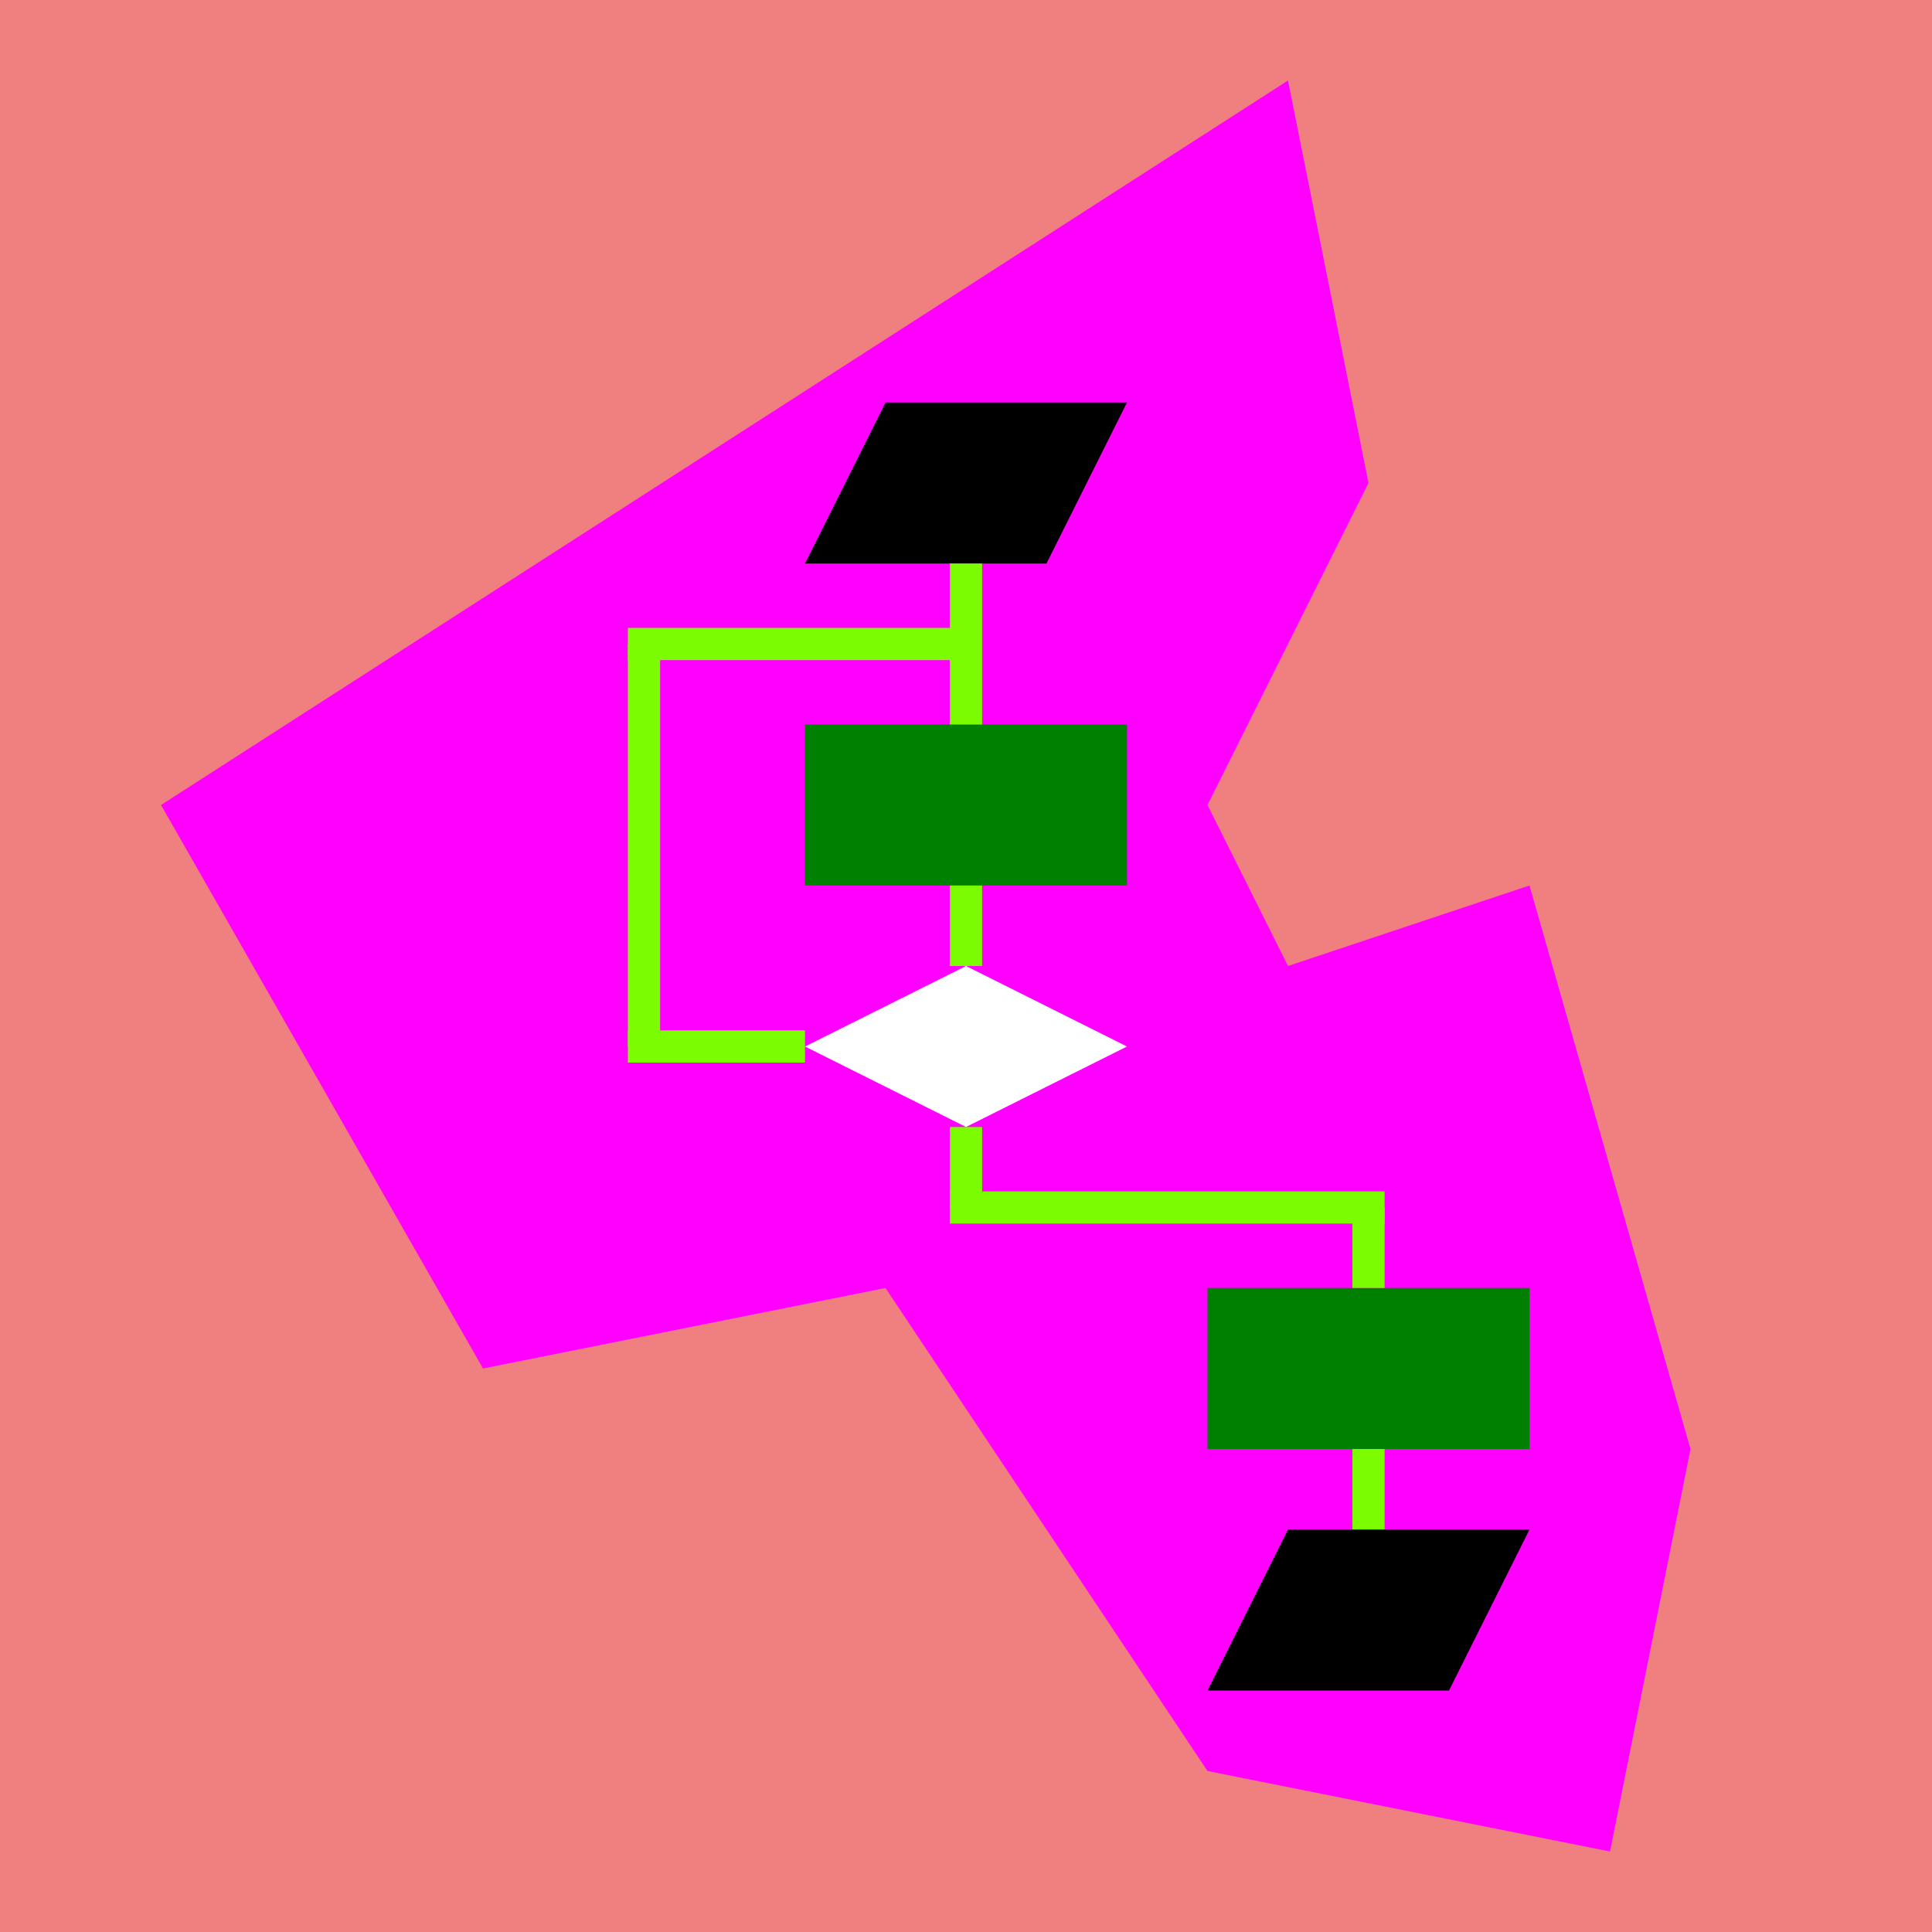
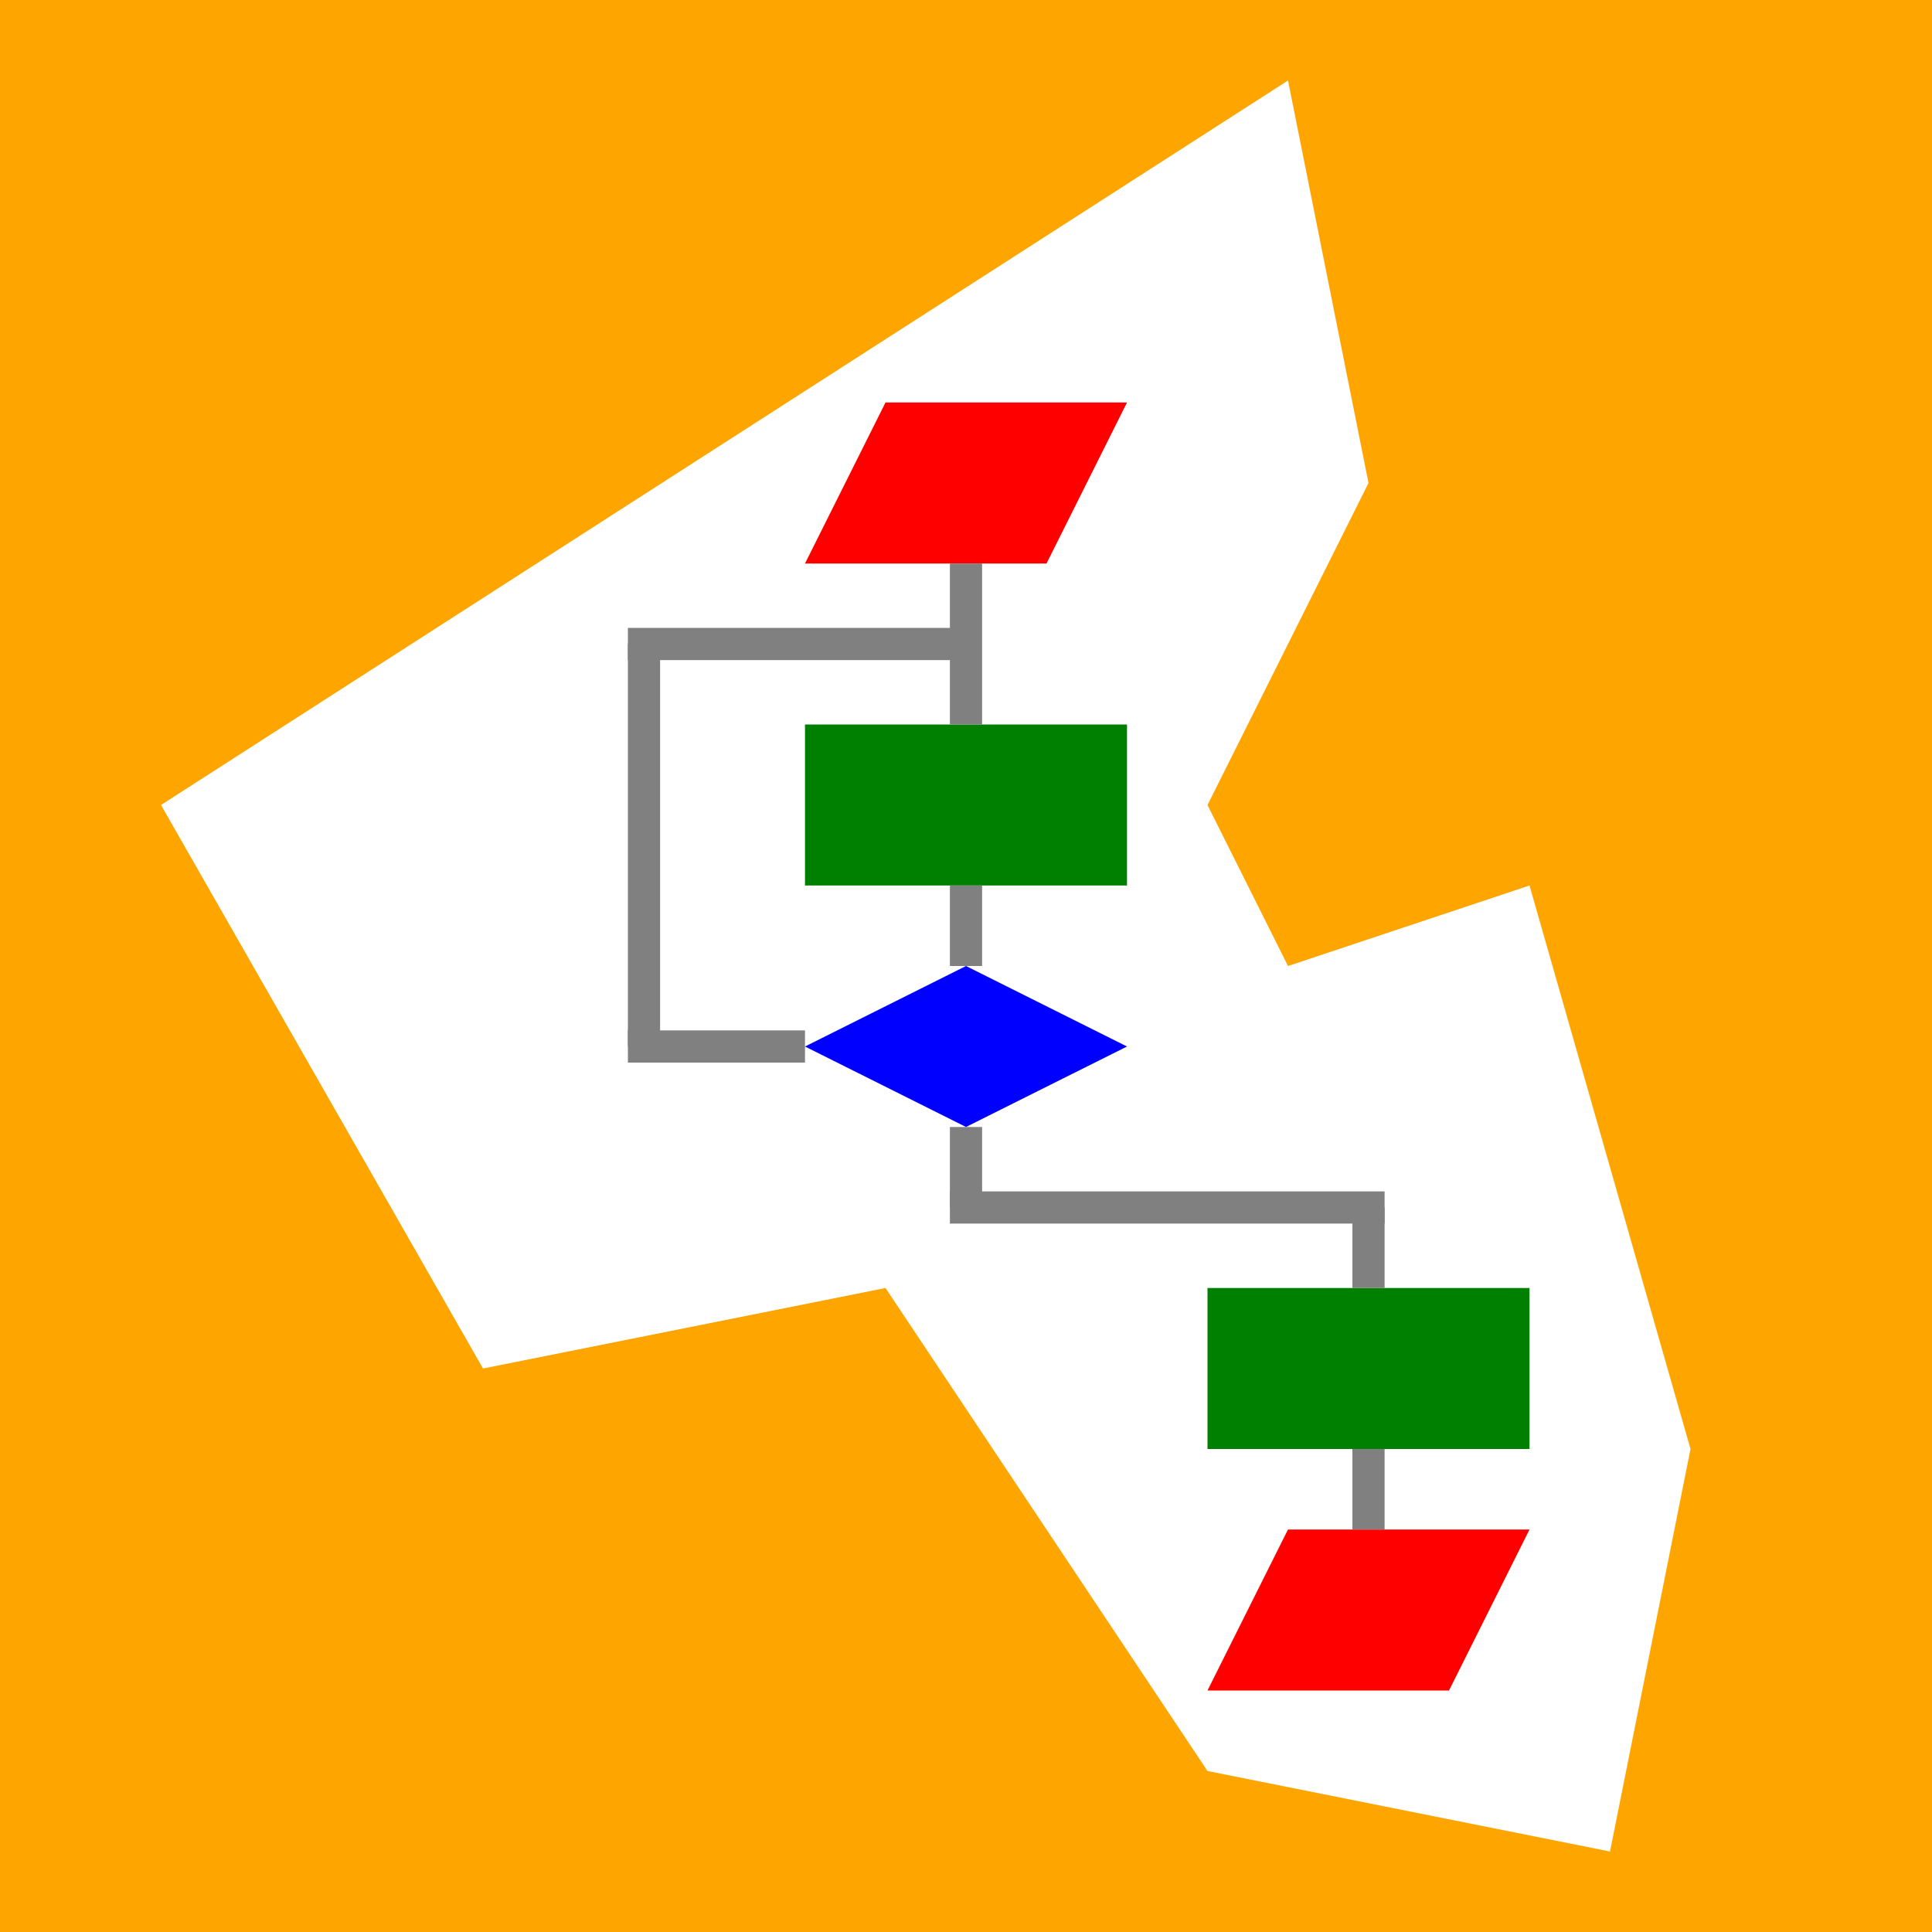
<svg xmlns="http://www.w3.org/2000/svg" width="240" height="240">
-   <rect x="0" y="0" width="240" height="240" fill="lightcoral" />
-   <polygon points="160 10 20 100 60 170 110 160 150 220 200 230 210 180 190 110 160 120 150 100 170 60" fill="fuchsia" />
-   <polygon points="110 50 100 70 130 70 140 50" fill="black" />
-   <polygon points="160 190 150 210 180 210 190 190" fill="black" />
-   <polygon points="120 120 100 130 120 140 140 130" fill="white" />
+   <rect x="0" y="0" width="240" height="240" fill="orange" />
+   <polygon points="160 10 20 100 60 170 110 160 150 220 200 230 210 180 190 110 160 120 150 100 170 60" fill="white" />
+   <polygon points="110 50 100 70 130 70 140 50" fill="red" />
+   <polygon points="160 190 150 210 180 210 190 190" fill="red" />
+   <polygon points="120 120 100 130 120 140 140 130" fill="blue" />
  <rect x="100" y="90" width="40" height="20" fill="green" stroke="none" />
  <rect x="150" y="160" width="40" height="20" fill="green" stroke="none" />
-   <line x1="120" y1="70" x2="120" y2="90" stroke="lawngreen" stroke-width="4px" />
-   <line x1="120" y1="110" x2="120" y2="120" stroke="lawngreen" stroke-width="4px" />
-   <line x1="100" y1="130" x2="78" y2="130" stroke="lawngreen" stroke-width="4px" />
-   <line x1="80" y1="130" x2="80" y2="80" stroke="lawngreen" stroke-width="4px" />
-   <line x1="78" y1="80" x2="120" y2="80" stroke="lawngreen" stroke-width="4px" />
-   <line x1="120" y1="140" x2="120" y2="150" stroke="lawngreen" stroke-width="4px" />
-   <line x1="118" y1="150" x2="172" y2="150" stroke="lawngreen" stroke-width="4px" />
-   <line x1="170" y1="150" x2="170" y2="160" stroke="lawngreen" stroke-width="4px" />
-   <line x1="170" y1="180" x2="170" y2="190" stroke="lawngreen" stroke-width="4px" />
+   <line x1="120" y1="70" x2="120" y2="90" stroke="gray" stroke-width="4px" />
+   <line x1="120" y1="110" x2="120" y2="120" stroke="gray" stroke-width="4px" />
+   <line x1="100" y1="130" x2="78" y2="130" stroke="gray" stroke-width="4px" />
+   <line x1="80" y1="130" x2="80" y2="80" stroke="gray" stroke-width="4px" />
+   <line x1="78" y1="80" x2="120" y2="80" stroke="gray" stroke-width="4px" />
+   <line x1="120" y1="140" x2="120" y2="150" stroke="gray" stroke-width="4px" />
+   <line x1="118" y1="150" x2="172" y2="150" stroke="gray" stroke-width="4px" />
+   <line x1="170" y1="150" x2="170" y2="160" stroke="gray" stroke-width="4px" />
+   <line x1="170" y1="180" x2="170" y2="190" stroke="gray" stroke-width="4px" />
</svg>
